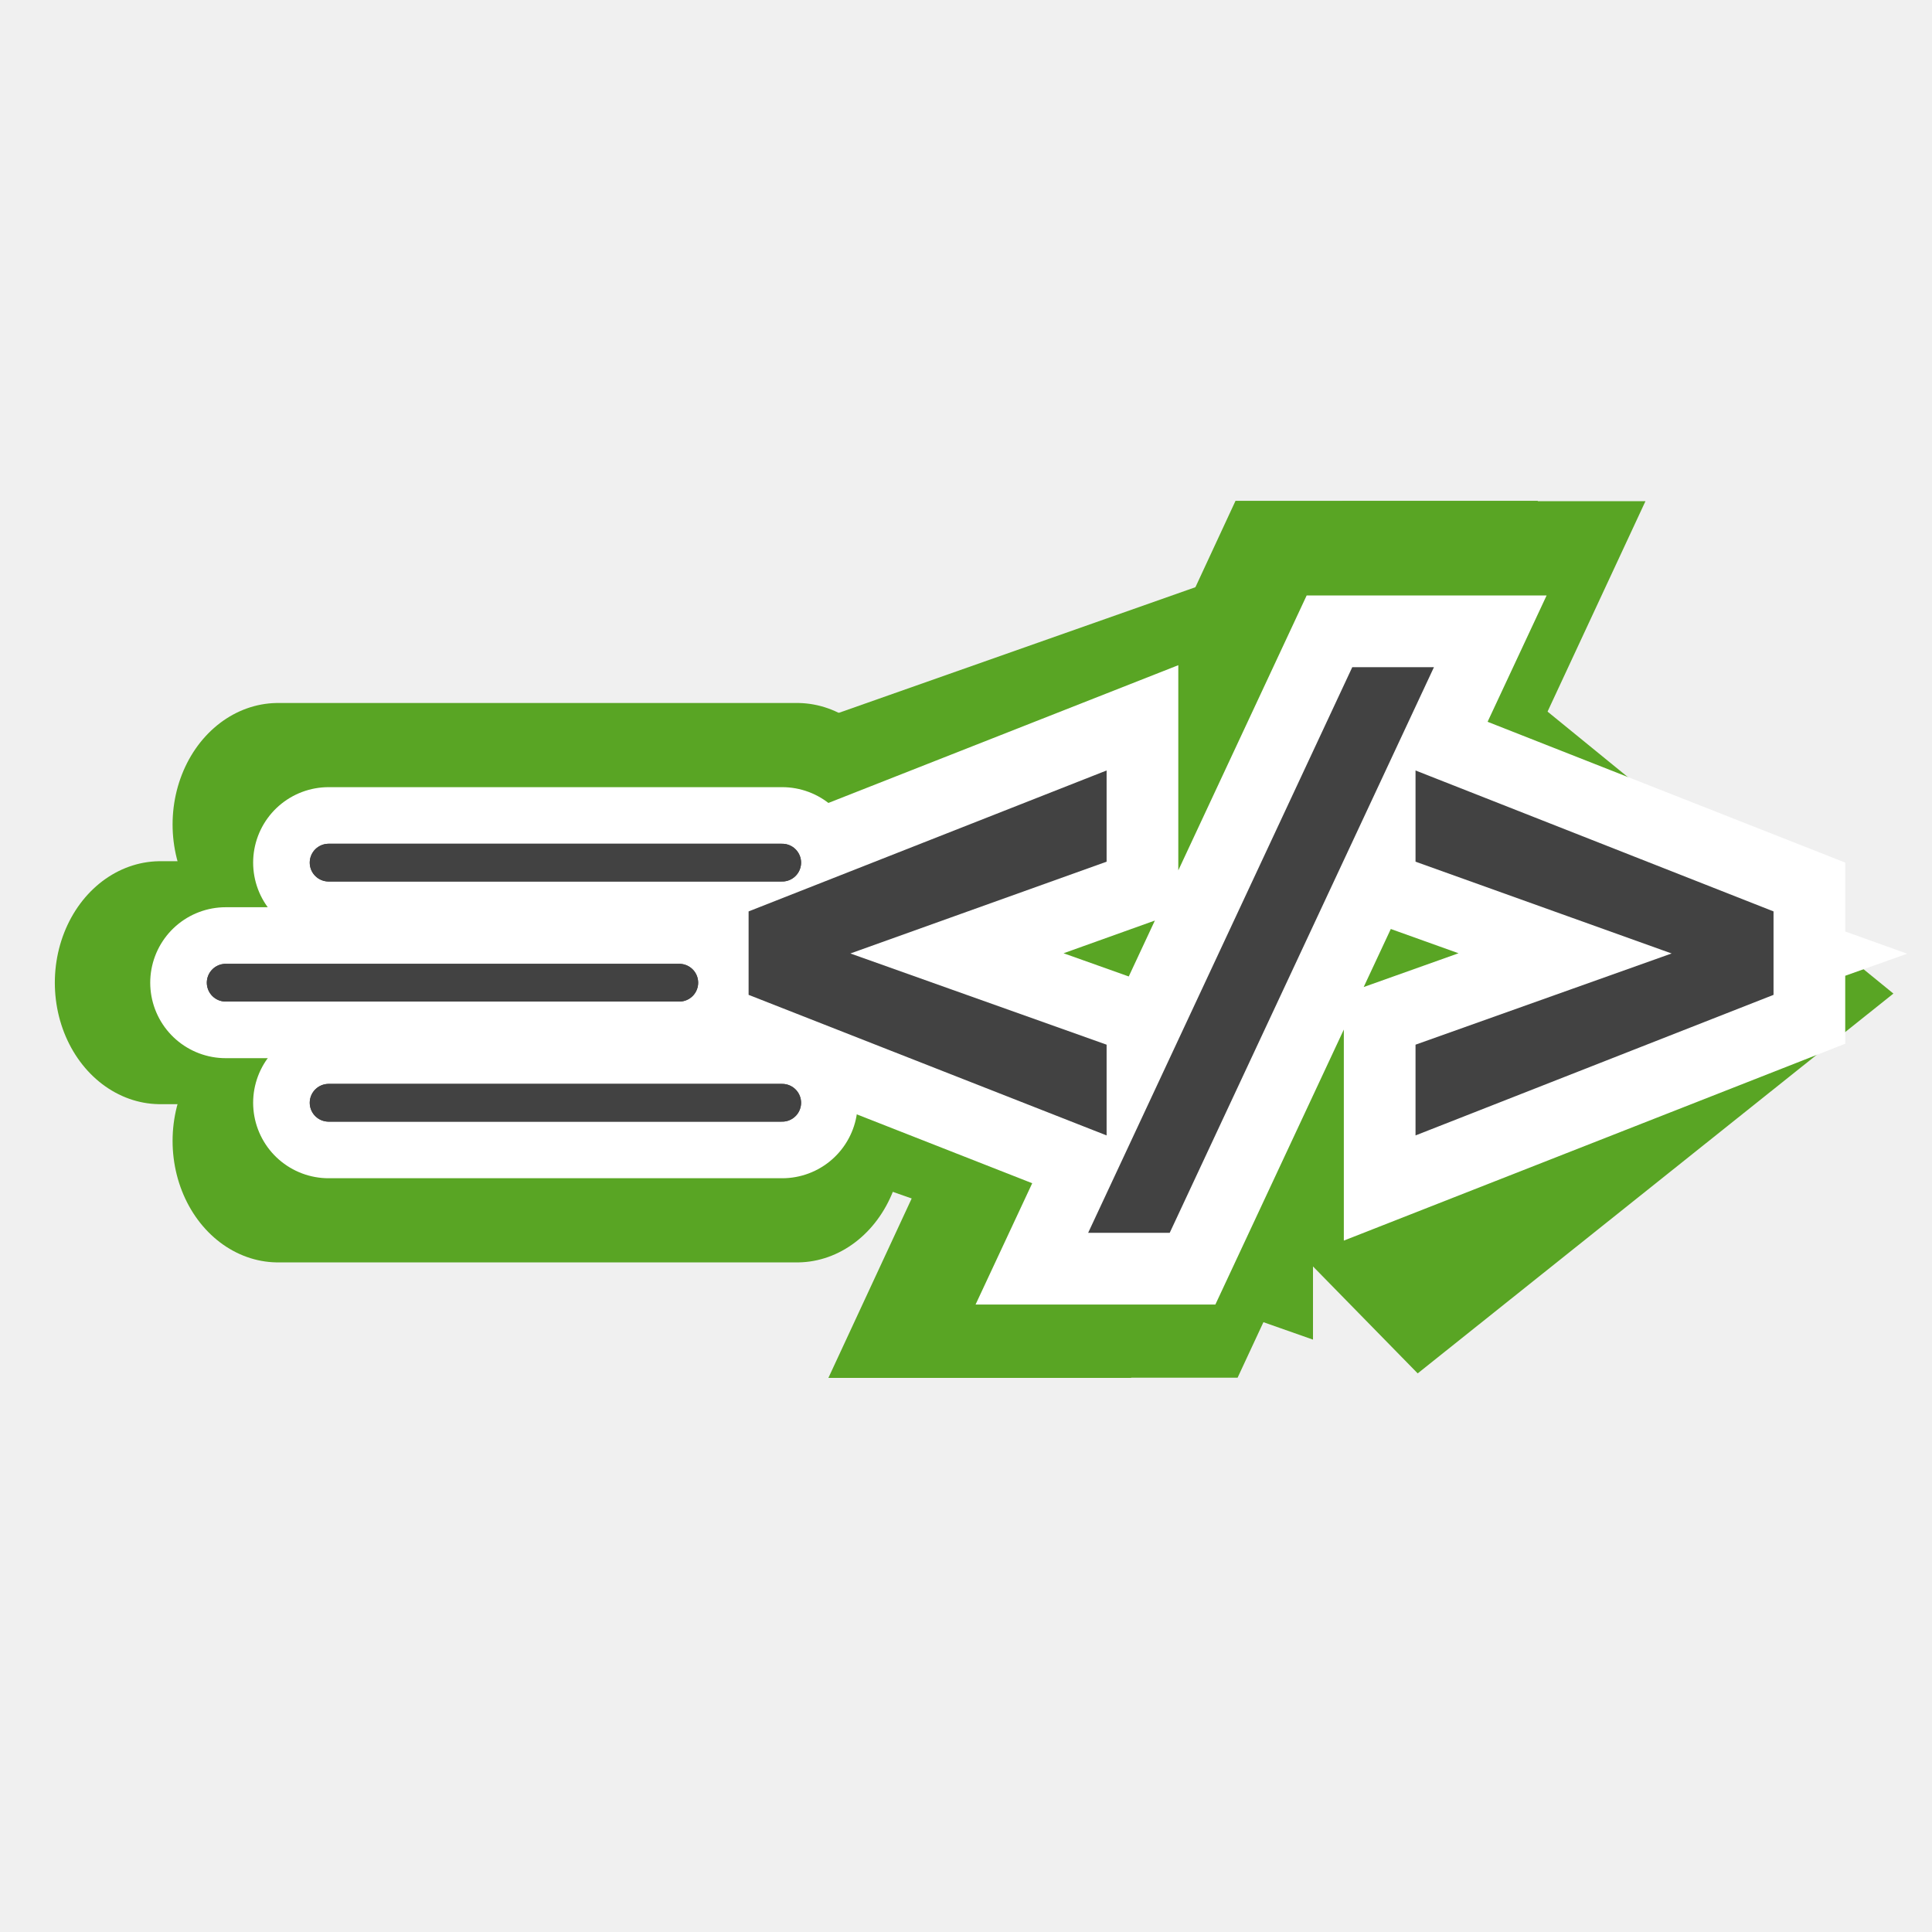
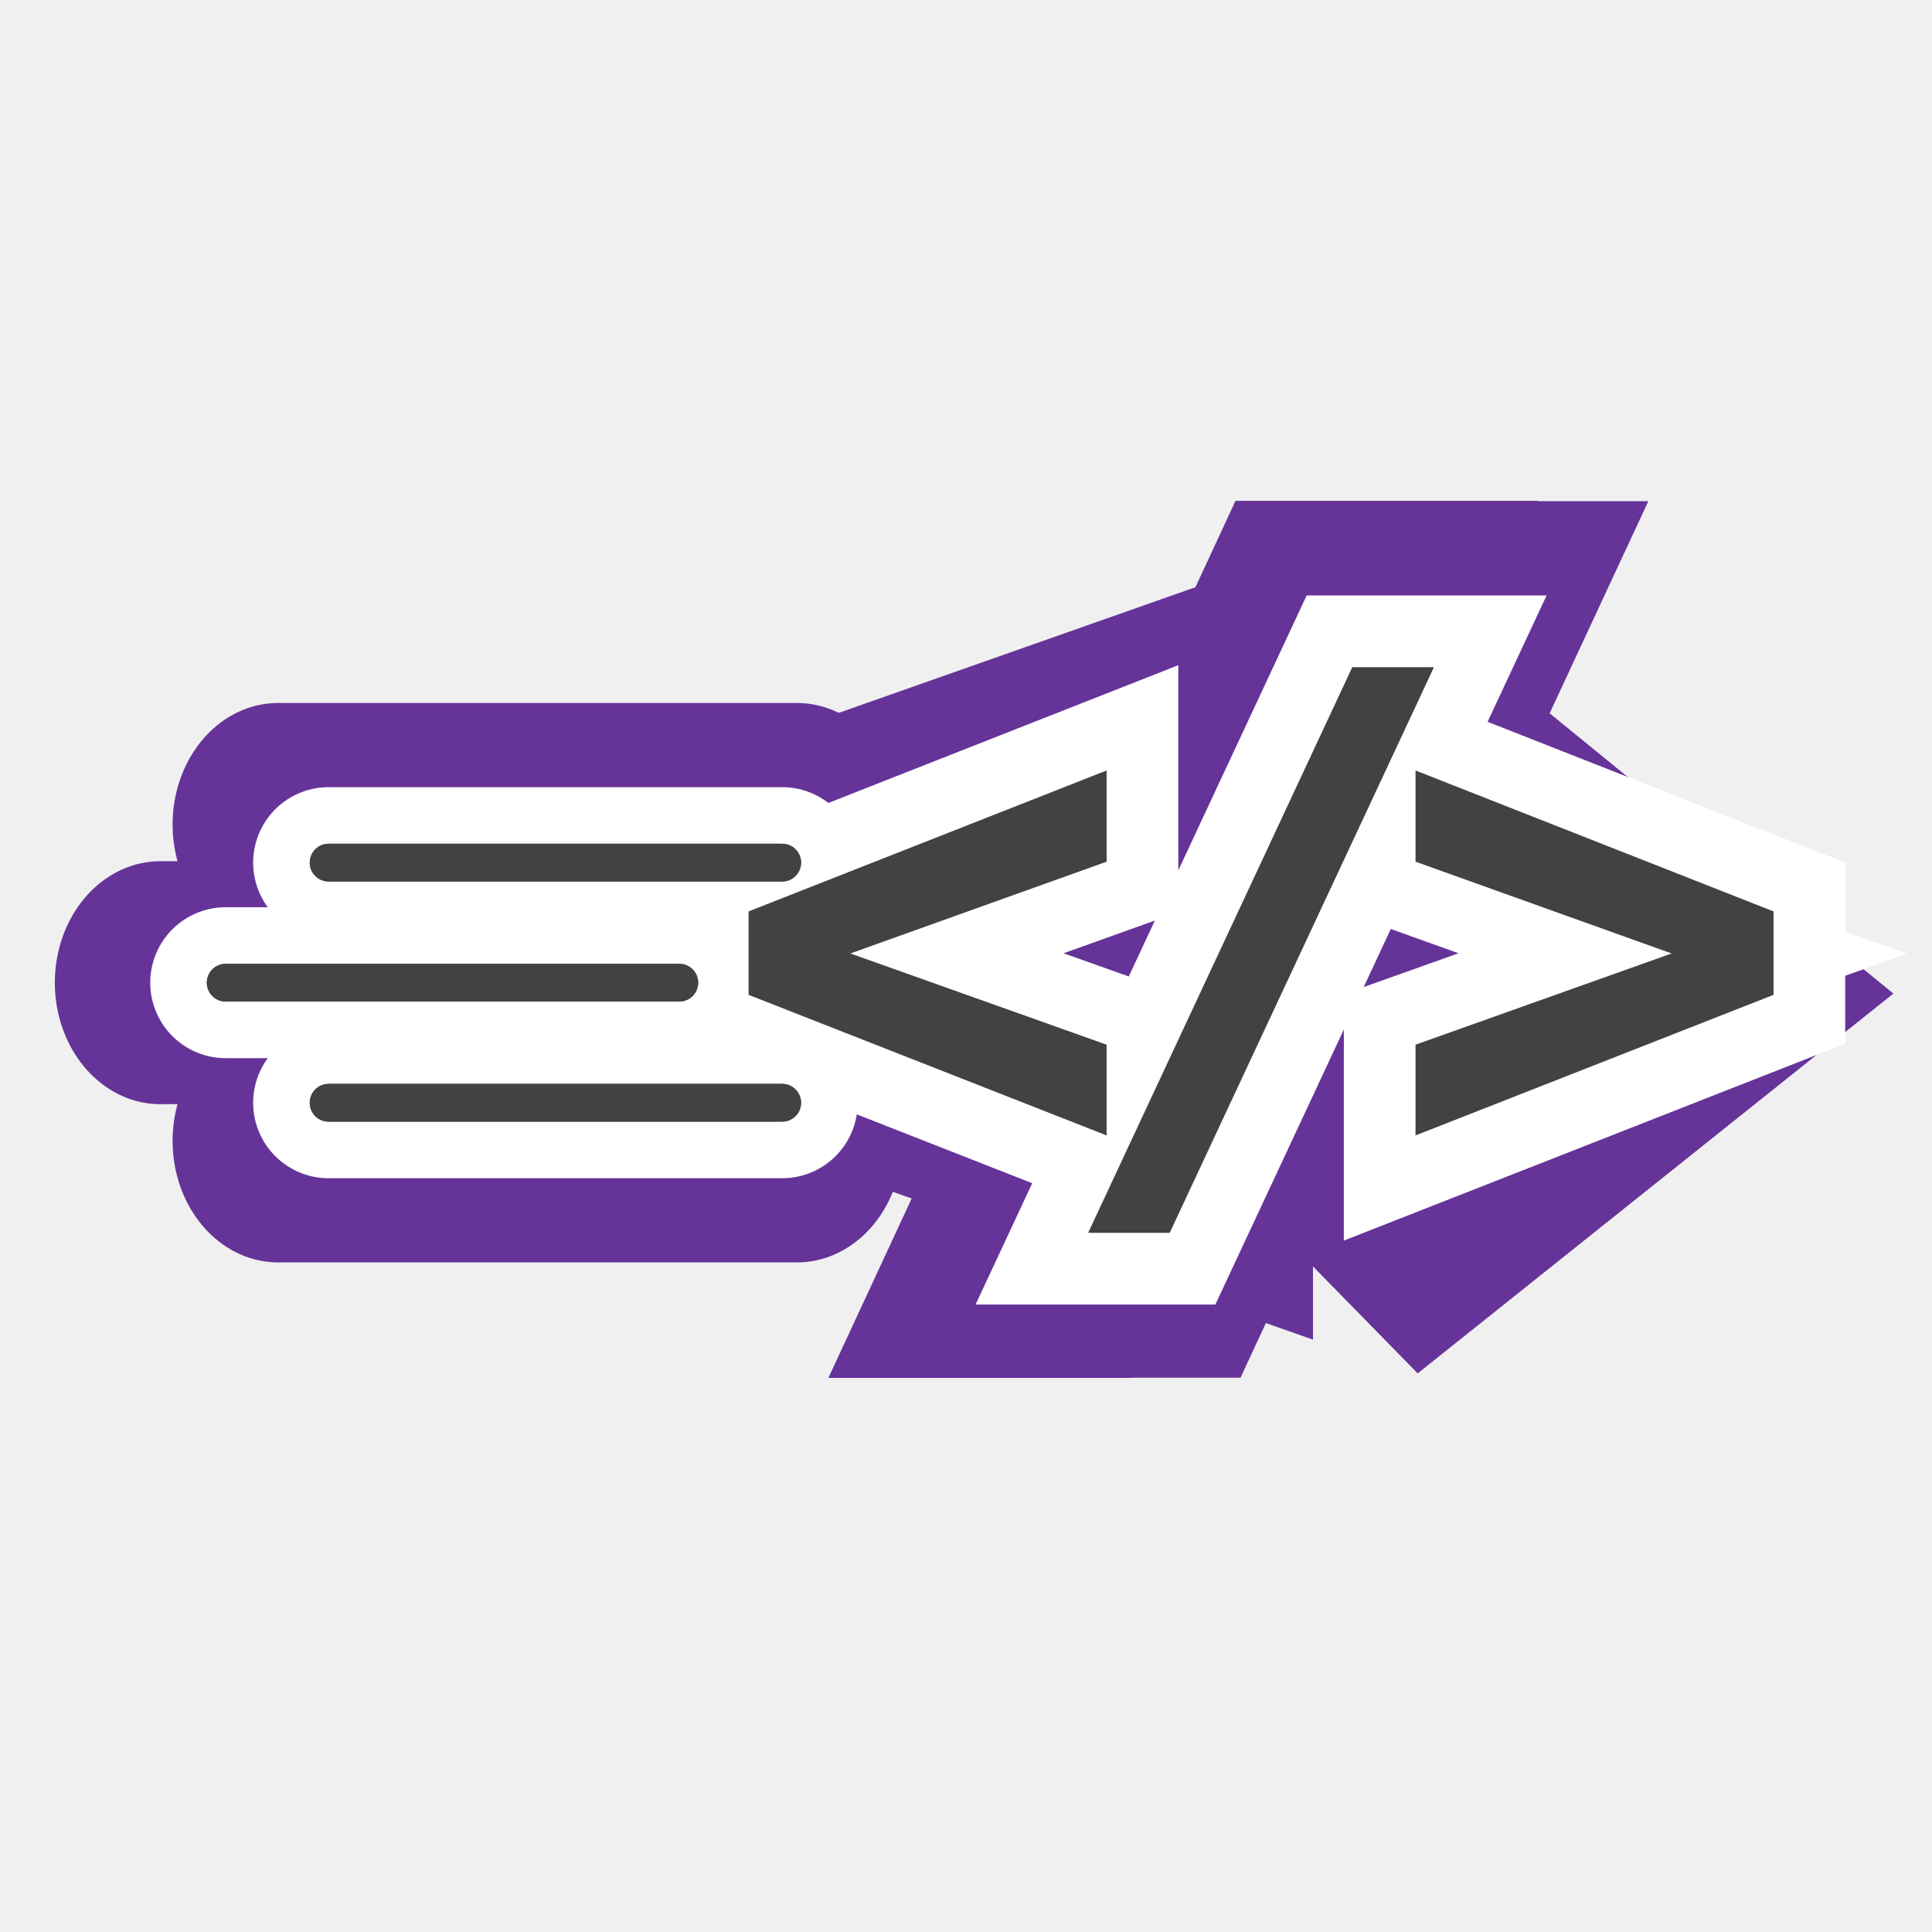
<svg xmlns="http://www.w3.org/2000/svg" width="256" height="256" viewBox="0 0 256 256" id="svg2" version="1.1" enable-background="new">
  <defs id="defs26" />
  <g id="layer6" style="display:none">
    <rect style="display:inline;fill:#0078d7;fill-opacity:1;stroke:none;filter:url(#filter4154)" id="rect4151" width="255.064" height="256.579" x="0.468" y="-0.289" />
  </g>
  <g style="display:inline" id="g852">
-     <text id="text840" y="172.379" x="77.663" style="font-style:normal;font-weight:normal;font-size:128.657px;line-height:0%;font-family:sans-serif;letter-spacing:0px;word-spacing:0px;fill:#89f842;fill-opacity:1;stroke:#59a524;stroke-width:30.072;stroke-linecap:butt;stroke-linejoin:miter;stroke-miterlimit:4;stroke-dasharray:none;stroke-opacity:1;" xml:space="preserve" transform="scale(1.056837,0.9462197)">
-       <tspan style="font-style:normal;font-variant:normal;font-weight:bold;font-stretch:normal;font-size:128.657px;line-height:1.25;font-family:Consolas;-inkscape-font-specification:'Consolas Bold';letter-spacing:-15.036px;fill:#89f842;fill-opacity:1;stroke:#59a524;stroke-width:30.072;stroke-miterlimit:4;stroke-dasharray:none;stroke-opacity:1;" y="172.379" x="77.663" id="tspan838">&lt;</tspan>
+     <text id="text840" y="172.379" x="77.663" style="font-style:normal;font-weight:normal;font-size:128.657px;line-height:0%;font-family:sans-serif;letter-spacing:0px;word-spacing:0px;fill:#89f842;fill-opacity:1;stroke:#663399;stroke-width:30.072;stroke-linecap:butt;stroke-linejoin:miter;stroke-miterlimit:4;stroke-dasharray:none;stroke-opacity:1;" xml:space="preserve" transform="scale(1.056837,0.9462197)">
+       <tspan style="font-style:normal;font-variant:normal;font-weight:bold;font-stretch:normal;font-size:128.657px;line-height:1.25;font-family:Consolas;-inkscape-font-specification:'Consolas Bold';letter-spacing:-15.036px;fill:#89f842;fill-opacity:1;stroke:#663399;stroke-width:30.072;stroke-miterlimit:4;stroke-dasharray:none;stroke-opacity:1;" y="172.379" x="77.663" id="tspan838">&lt;</tspan>
    </text>
-     <g style="fill:#42f842;fill-opacity:1;stroke:#59a524;stroke-width:24.432;stroke-miterlimit:4;stroke-dasharray:none;stroke-opacity:1" id="g848" transform="matrix(1.144141,0,0,1.317734,-18.92066,-1090.72)">
-       <path style="fill:#42f842;fill-opacity:1;fill-rule:evenodd;stroke:#59a524;stroke-width:24.432;stroke-linecap:round;stroke-linejoin:miter;stroke-miterlimit:4;stroke-dasharray:none;stroke-opacity:1" d="M 48.74,910.629 H 108.844" id="path842" />
-       <path style="fill:#42f842;fill-opacity:1;fill-rule:evenodd;stroke:#59a524;stroke-width:24.432;stroke-linecap:round;stroke-linejoin:miter;stroke-miterlimit:4;stroke-dasharray:none;stroke-opacity:1" d="M 35.103,926.539 H 95.207" id="path844" />
-       <path style="fill:#42f842;fill-opacity:1;fill-rule:evenodd;stroke:#59a524;stroke-width:24.432;stroke-linecap:round;stroke-linejoin:miter;stroke-miterlimit:4;stroke-dasharray:none;stroke-opacity:1" d="M 48.74,942.449 H 108.844" id="path846" />
+     <g style="fill:#42f842;fill-opacity:1;stroke:#663399;stroke-width:24.432;stroke-miterlimit:4;stroke-dasharray:none;stroke-opacity:1" id="g848" transform="matrix(1.144141,0,0,1.317734,-18.92066,-1090.72)">
+       <path style="fill:#42f842;fill-opacity:1;fill-rule:evenodd;stroke:#663399;stroke-width:24.432;stroke-linecap:round;stroke-linejoin:miter;stroke-miterlimit:4;stroke-dasharray:none;stroke-opacity:1" d="M 48.74,910.629 H 108.844" id="path842" />
+       <path style="fill:#42f842;fill-opacity:1;fill-rule:evenodd;stroke:#663399;stroke-width:24.432;stroke-linecap:round;stroke-linejoin:miter;stroke-miterlimit:4;stroke-dasharray:none;stroke-opacity:1" d="M 35.103,926.539 H 95.207" id="path844" />
+       <path style="fill:#42f842;fill-opacity:1;fill-rule:evenodd;stroke:#663399;stroke-width:24.432;stroke-linecap:round;stroke-linejoin:miter;stroke-miterlimit:4;stroke-dasharray:none;stroke-opacity:1" d="M 48.74,942.449 H 108.844" id="path846" />
    </g>
-     <g aria-label="&gt;" transform="matrix(0.9882583,0,0,1.011881,-3.068124,0.1917578)" style="font-style:normal;font-variant:normal;font-weight:bold;font-stretch:normal;font-size:76.658px;line-height:1.25;font-family:Consolas;-inkscape-font-specification:'Consolas Bold';letter-spacing:0px;word-spacing:0px;fill:#59a524;fill-opacity:1;stroke:#ff96ff;stroke-width:47.911;stroke-miterlimit:4;stroke-dasharray:none;stroke-opacity:1" id="text866">
-       <path d="m 189.758,76.401 67.213,53.517 -63.783,49.736 -34.134,-34.054 24.359,-18.22 -28.75,-30.526 z" style="fill:#59a524;fill-opacity:1;stroke:none;stroke-width:47.911;stroke-miterlimit:4;stroke-dasharray:none" id="path892" />
+     <g aria-label="&gt;" transform="matrix(0.9882583,0,0,1.011881,-3.068124,0.1917578)" style="font-style:normal;font-variant:normal;font-weight:bold;font-stretch:normal;font-size:76.658px;line-height:1.25;font-family:Consolas;-inkscape-font-specification:'Consolas Bold';letter-spacing:0px;word-spacing:0px;fill:#663399;fill-opacity:1;stroke:#ff96ff;stroke-width:47.911;stroke-miterlimit:4;stroke-dasharray:none;stroke-opacity:1" id="text866">
+       <path d="m 189.758,76.401 67.213,53.517 -63.783,49.736 -34.134,-34.054 24.359,-18.22 -28.75,-30.526 z" style="fill:#663399;fill-opacity:1;stroke:none;stroke-width:47.911;stroke-miterlimit:4;stroke-dasharray:none" id="path892" />
    </g>
-     <text xml:space="preserve" style="font-style:normal;font-variant:normal;font-weight:bold;font-stretch:normal;font-size:109.693px;line-height:1.25;font-family:Consolas;-inkscape-font-specification:'Consolas Bold';letter-spacing:0px;word-spacing:0px;fill:none;fill-opacity:1;stroke:#59a524;stroke-width:25.709;stroke-miterlimit:4;stroke-dasharray:none;stroke-opacity:1;" x="124.26" y="158.974" id="text862" transform="scale(0.9968231,1.003187)">
-       <tspan id="tspan860" x="124.26" y="158.974" style="font-size:109.693px;stroke-width:25.709;stroke-miterlimit:4;stroke-dasharray:none;stroke:#59a524;stroke-opacity:1;">/</tspan>
+     <text xml:space="preserve" style="font-style:normal;font-variant:normal;font-weight:bold;font-stretch:normal;font-size:109.693px;line-height:1.25;font-family:Consolas;-inkscape-font-specification:'Consolas Bold';letter-spacing:0px;word-spacing:0px;fill:none;fill-opacity:1;stroke:#663399;stroke-width:25.709;stroke-miterlimit:4;stroke-dasharray:none;stroke-opacity:1;" x="124.26" y="158.974" id="text862" transform="scale(0.9968231,1.003187)">
+       <tspan id="tspan860" x="124.26" y="158.974" style="font-size:109.693px;stroke-width:25.709;stroke-miterlimit:4;stroke-dasharray:none;stroke:#663399;stroke-opacity:1;">/</tspan>
    </text>
-     <text xml:space="preserve" style="font-style:normal;font-variant:normal;font-weight:bold;font-stretch:normal;font-size:109.783px;line-height:1.25;font-family:Consolas;-inkscape-font-specification:'Consolas Bold';letter-spacing:0px;word-spacing:0px;display:inline;fill:none;fill-opacity:1;stroke:#59a524;stroke-width:25.73;stroke-miterlimit:4;stroke-dasharray:none;stroke-opacity:1;" x="138.167" y="159.191" id="text862-2" transform="scale(0.9982987,1.001704)">
-       <tspan id="tspan860-7" x="138.167" y="159.191" style="font-size:109.783px;stroke-width:25.73;stroke-miterlimit:4;stroke-dasharray:none;stroke:#59a524;stroke-opacity:1;">/</tspan>
+     <text xml:space="preserve" style="font-style:normal;font-variant:normal;font-weight:bold;font-stretch:normal;font-size:109.783px;line-height:1.25;font-family:Consolas;-inkscape-font-specification:'Consolas Bold';letter-spacing:0px;word-spacing:0px;display:inline;fill:none;fill-opacity:1;stroke:#663399;stroke-width:25.73;stroke-miterlimit:4;stroke-dasharray:none;stroke-opacity:1;" x="138.551" y="159.191" id="text862-2" transform="scale(0.9982987,1.001704)">
+       <tspan id="tspan860-7" x="138.551" y="159.191" style="font-size:109.783px;stroke:#663399;stroke-width:25.73;stroke-miterlimit:4;stroke-dasharray:none;stroke-opacity:1;">/</tspan>
    </text>
  </g>
  <g id="layer7" style="display:inline">
    <g transform="translate(-5.197471,-796.3268)" id="g4167-4" style="display:inline;fill:#424242;fill-opacity:1;stroke:#ffffff;stroke-width:20;stroke-miterlimit:4;stroke-dasharray:none;stroke-opacity:1;filter:url(#filter4154-1)">
      <text id="text4136-5" y="950.842" x="101.015" style="font-style:normal;font-weight:normal;line-height:0%;font-family:sans-serif;letter-spacing:0px;word-spacing:0px;fill:#424242;fill-opacity:1;stroke:#ffffff;stroke-width:20;stroke-linecap:butt;stroke-linejoin:miter;stroke-miterlimit:4;stroke-dasharray:none;stroke-opacity:1" xml:space="preserve">
        <tspan dx="0" style="font-style:normal;font-variant:normal;font-weight:bold;font-stretch:normal;font-size:90px;line-height:1.25;font-family:Consolas;-inkscape-font-specification:'Consolas Bold';letter-spacing:-10px;fill:#424242;fill-opacity:1;stroke:#ffffff;stroke-width:20;stroke-miterlimit:4;stroke-dasharray:none;stroke-opacity:1" y="950.842" x="101.015" id="tspan4138-2">&lt;/&gt;</tspan>
      </text>
      <g style="stroke:#ffffff;stroke-width:20;stroke-miterlimit:4;stroke-dasharray:none;stroke-opacity:1" id="g4162-6">
        <path style="fill:#427442;fill-opacity:1;fill-rule:evenodd;stroke:#ffffff;stroke-width:20;stroke-linecap:round;stroke-linejoin:miter;stroke-miterlimit:4;stroke-dasharray:none;stroke-opacity:1" d="M 48.74,910.629 H 108.844" id="path4142-2" />
        <path style="fill:#427442;fill-opacity:1;fill-rule:evenodd;stroke:#ffffff;stroke-width:20;stroke-linecap:round;stroke-linejoin:miter;stroke-miterlimit:4;stroke-dasharray:none;stroke-opacity:1" d="M 35.103,926.539 H 95.207" id="path4142-8-9" />
        <path style="fill:#427442;fill-opacity:1;fill-rule:evenodd;stroke:#ffffff;stroke-width:20;stroke-linecap:round;stroke-linejoin:miter;stroke-miterlimit:4;stroke-dasharray:none;stroke-opacity:1" d="M 48.74,942.449 H 108.844" id="path4142-6-2" />
      </g>
    </g>
  </g>
  <g id="layer1" transform="translate(0,-796.3622)" style="display:inline;opacity:1">
    <g id="g4162" style="display:inline;fill:#424242;fill-opacity:1;stroke:#424242;stroke-opacity:1;filter:url(#filter4154-1-2)" transform="translate(-5.197468,0.035356)">
      <path id="path4142" d="M 48.74,910.629 H 108.844" style="fill:#424242;fill-opacity:1;fill-rule:evenodd;stroke:#424242;stroke-width:5;stroke-linecap:round;stroke-linejoin:miter;stroke-miterlimit:4;stroke-dasharray:none;stroke-opacity:1" />
      <path id="path4142-8" d="M 35.103,926.539 H 95.207" style="fill:#424242;fill-opacity:1;fill-rule:evenodd;stroke:#424242;stroke-width:5;stroke-linecap:round;stroke-linejoin:miter;stroke-miterlimit:4;stroke-dasharray:none;stroke-opacity:1" />
      <path id="path4142-6" d="M 48.74,942.449 H 108.844" style="fill:#424242;fill-opacity:1;fill-rule:evenodd;stroke:#424242;stroke-width:5;stroke-linecap:round;stroke-linejoin:miter;stroke-miterlimit:4;stroke-dasharray:none;stroke-opacity:1" />
    </g>
    <g id="g844" style="fill:#424242;fill-opacity:1" transform="translate(-3.068121,0.19182)">
      <text id="text4136" y="950.685" x="98.886" style="font-style:normal;font-weight:normal;line-height:0%;font-family:sans-serif;letter-spacing:0px;word-spacing:0px;display:inline;fill:#424242;fill-opacity:1;stroke:#424242;stroke-width:1;stroke-linecap:butt;stroke-linejoin:miter;stroke-miterlimit:4;stroke-dasharray:none;stroke-opacity:1;filter:url(#filter4154-1-2)" xml:space="preserve">
        <tspan dx="0" style="font-style:normal;font-variant:normal;font-weight:bold;font-stretch:normal;font-size:90px;line-height:1.25;font-family:Consolas;-inkscape-font-specification:'Consolas Bold';letter-spacing:-10px;fill:#424242;fill-opacity:1;stroke:#424242;stroke-width:1;stroke-miterlimit:4;stroke-dasharray:none;stroke-opacity:1" y="950.685" x="98.886" id="tspan4138">&lt;/&gt;</tspan>
      </text>
      <path id="top-horiz-line" d="M 46.611,910.473 H 106.715" style="fill:#424242;fill-opacity:1;fill-rule:evenodd;stroke:#424242;stroke-width:5;stroke-linecap:round;stroke-linejoin:miter;stroke-miterlimit:4;stroke-dasharray:none;stroke-opacity:1;filter:url(#filter4154-1-2-8)" />
      <path id="mid-horiz-line" d="M 32.973,926.382 H 93.078" style="fill:#424242;fill-opacity:1;fill-rule:evenodd;stroke:#424242;stroke-width:5;stroke-linecap:round;stroke-linejoin:miter;stroke-miterlimit:4;stroke-dasharray:none;stroke-opacity:1;filter:url(#filter4154-1-2-8)" />
      <path id="bottom-horiz-line" d="M 46.611,942.292 H 106.715" style="fill:#424242;fill-opacity:1;fill-rule:evenodd;stroke:#424242;stroke-width:5;stroke-linecap:round;stroke-linejoin:miter;stroke-miterlimit:4;stroke-dasharray:none;stroke-opacity:1;filter:url(#filter4154-1-2-8)" />
    </g>
  </g>
</svg>
